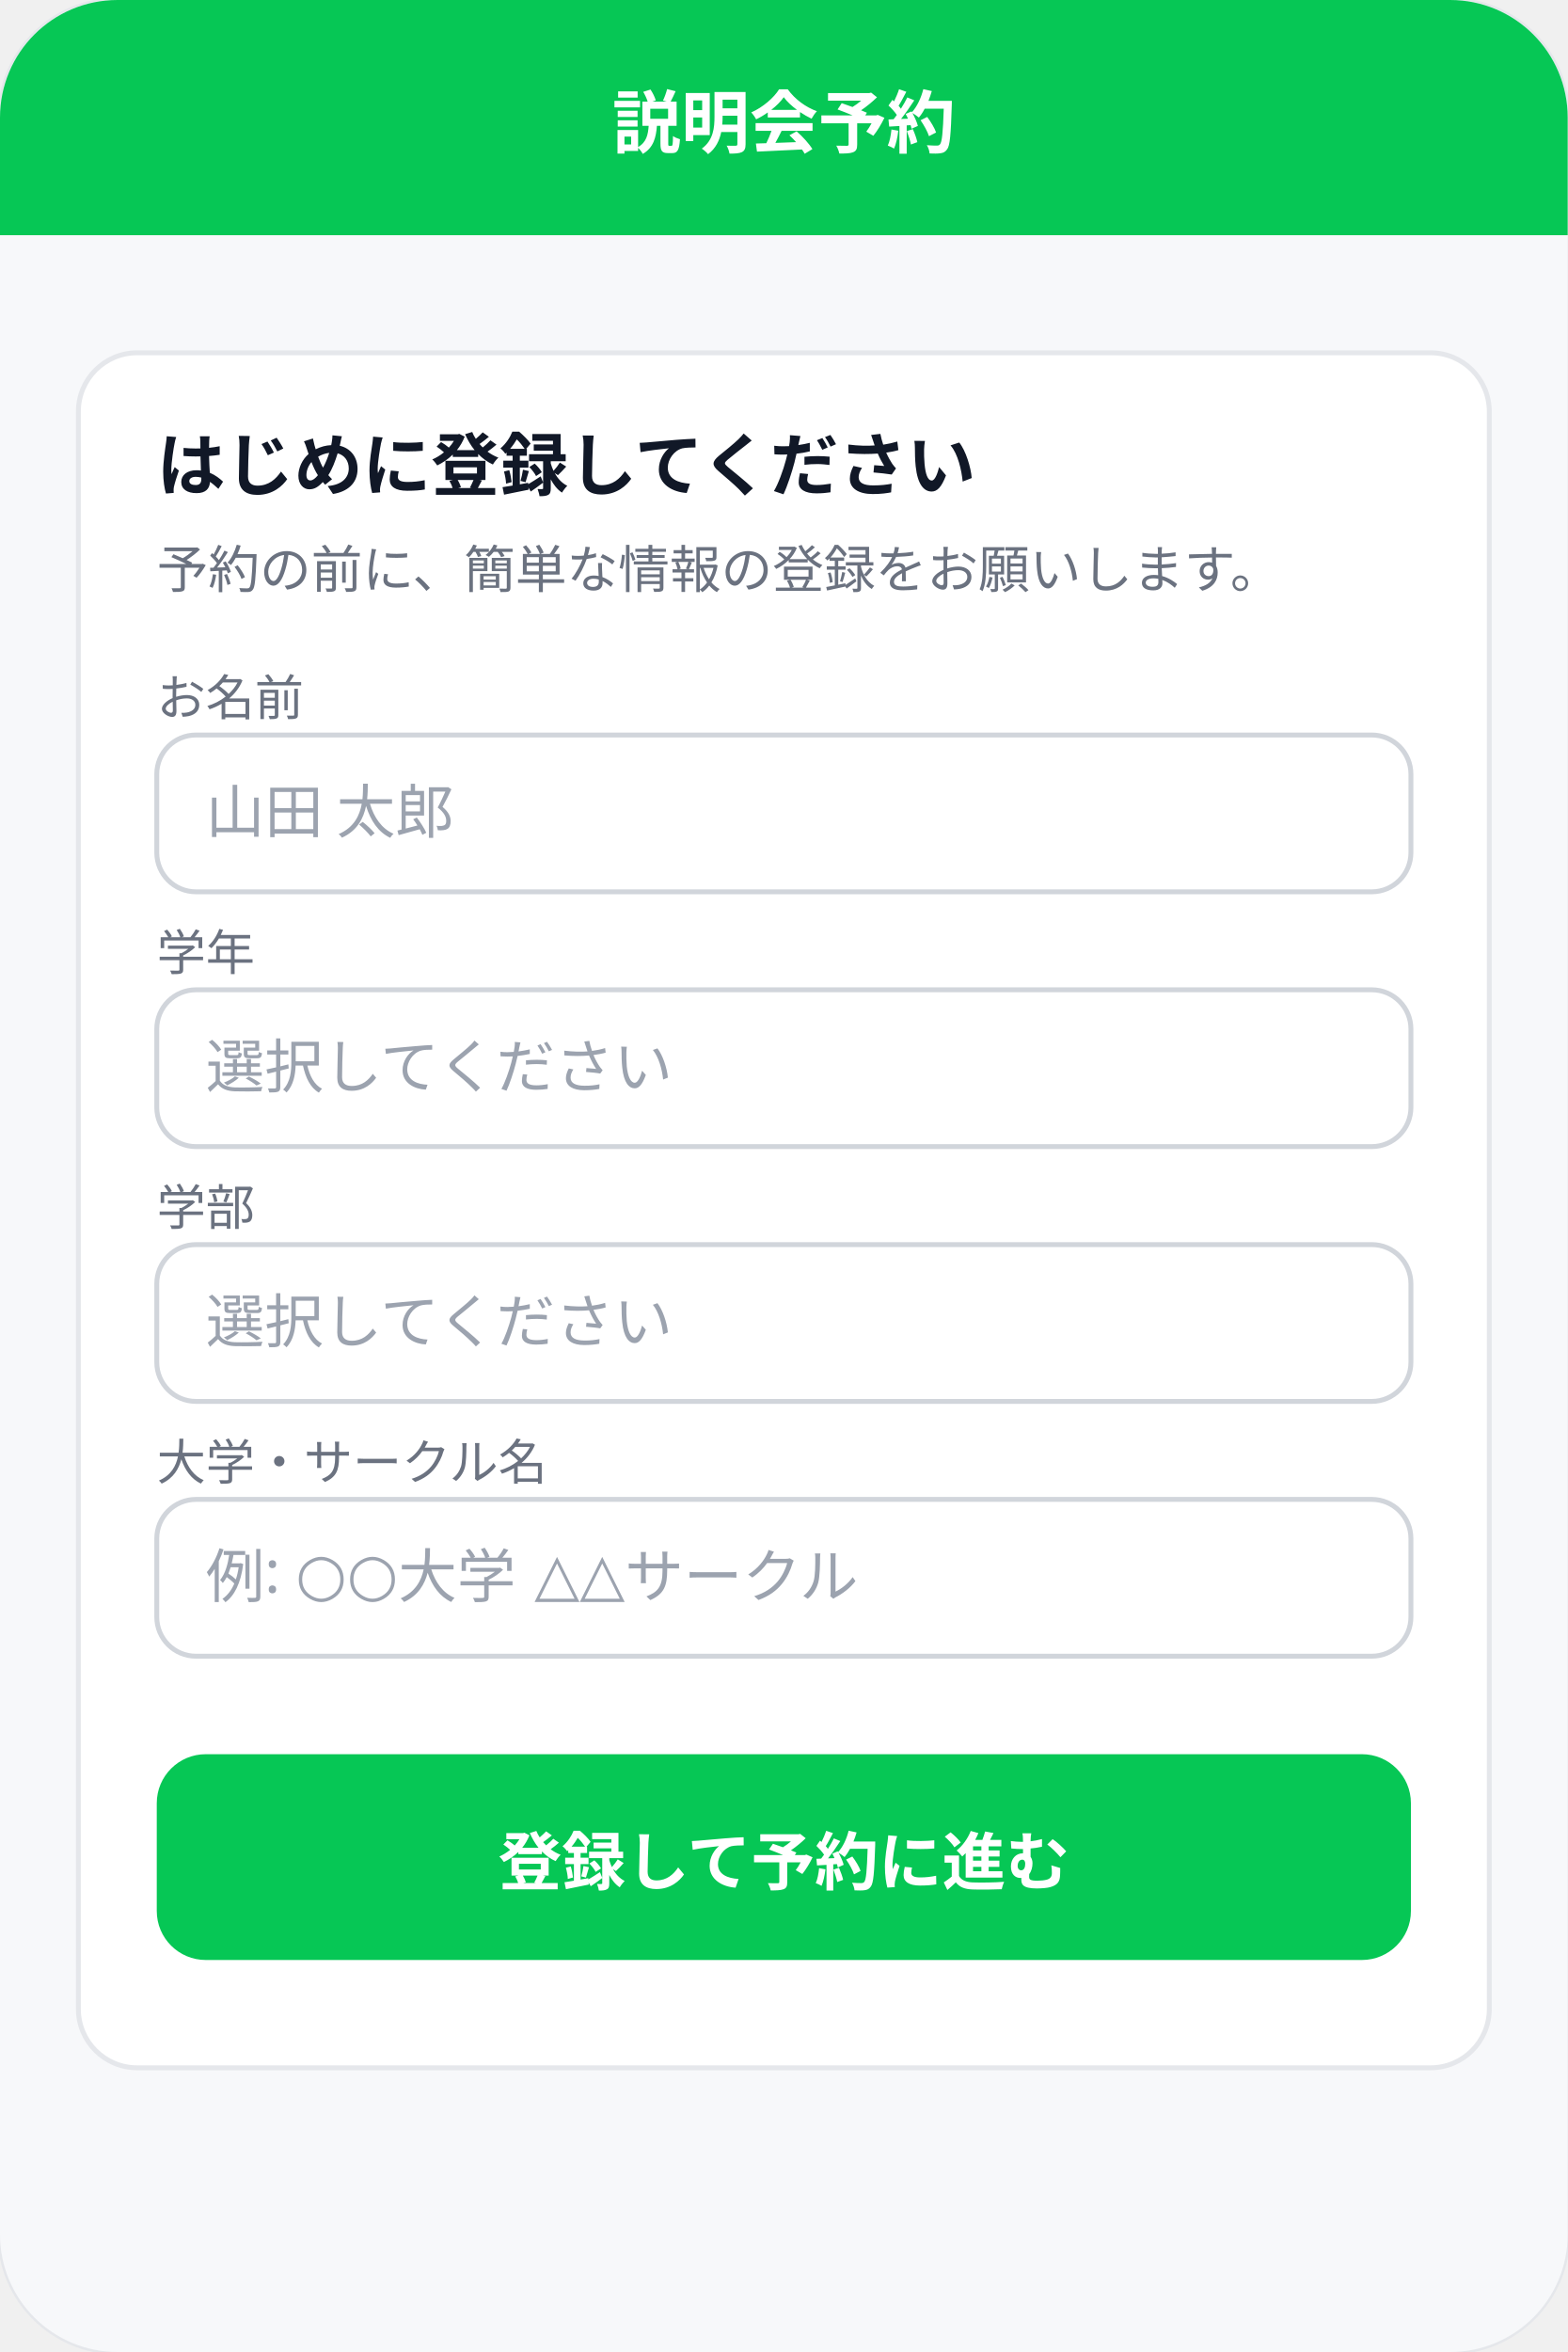
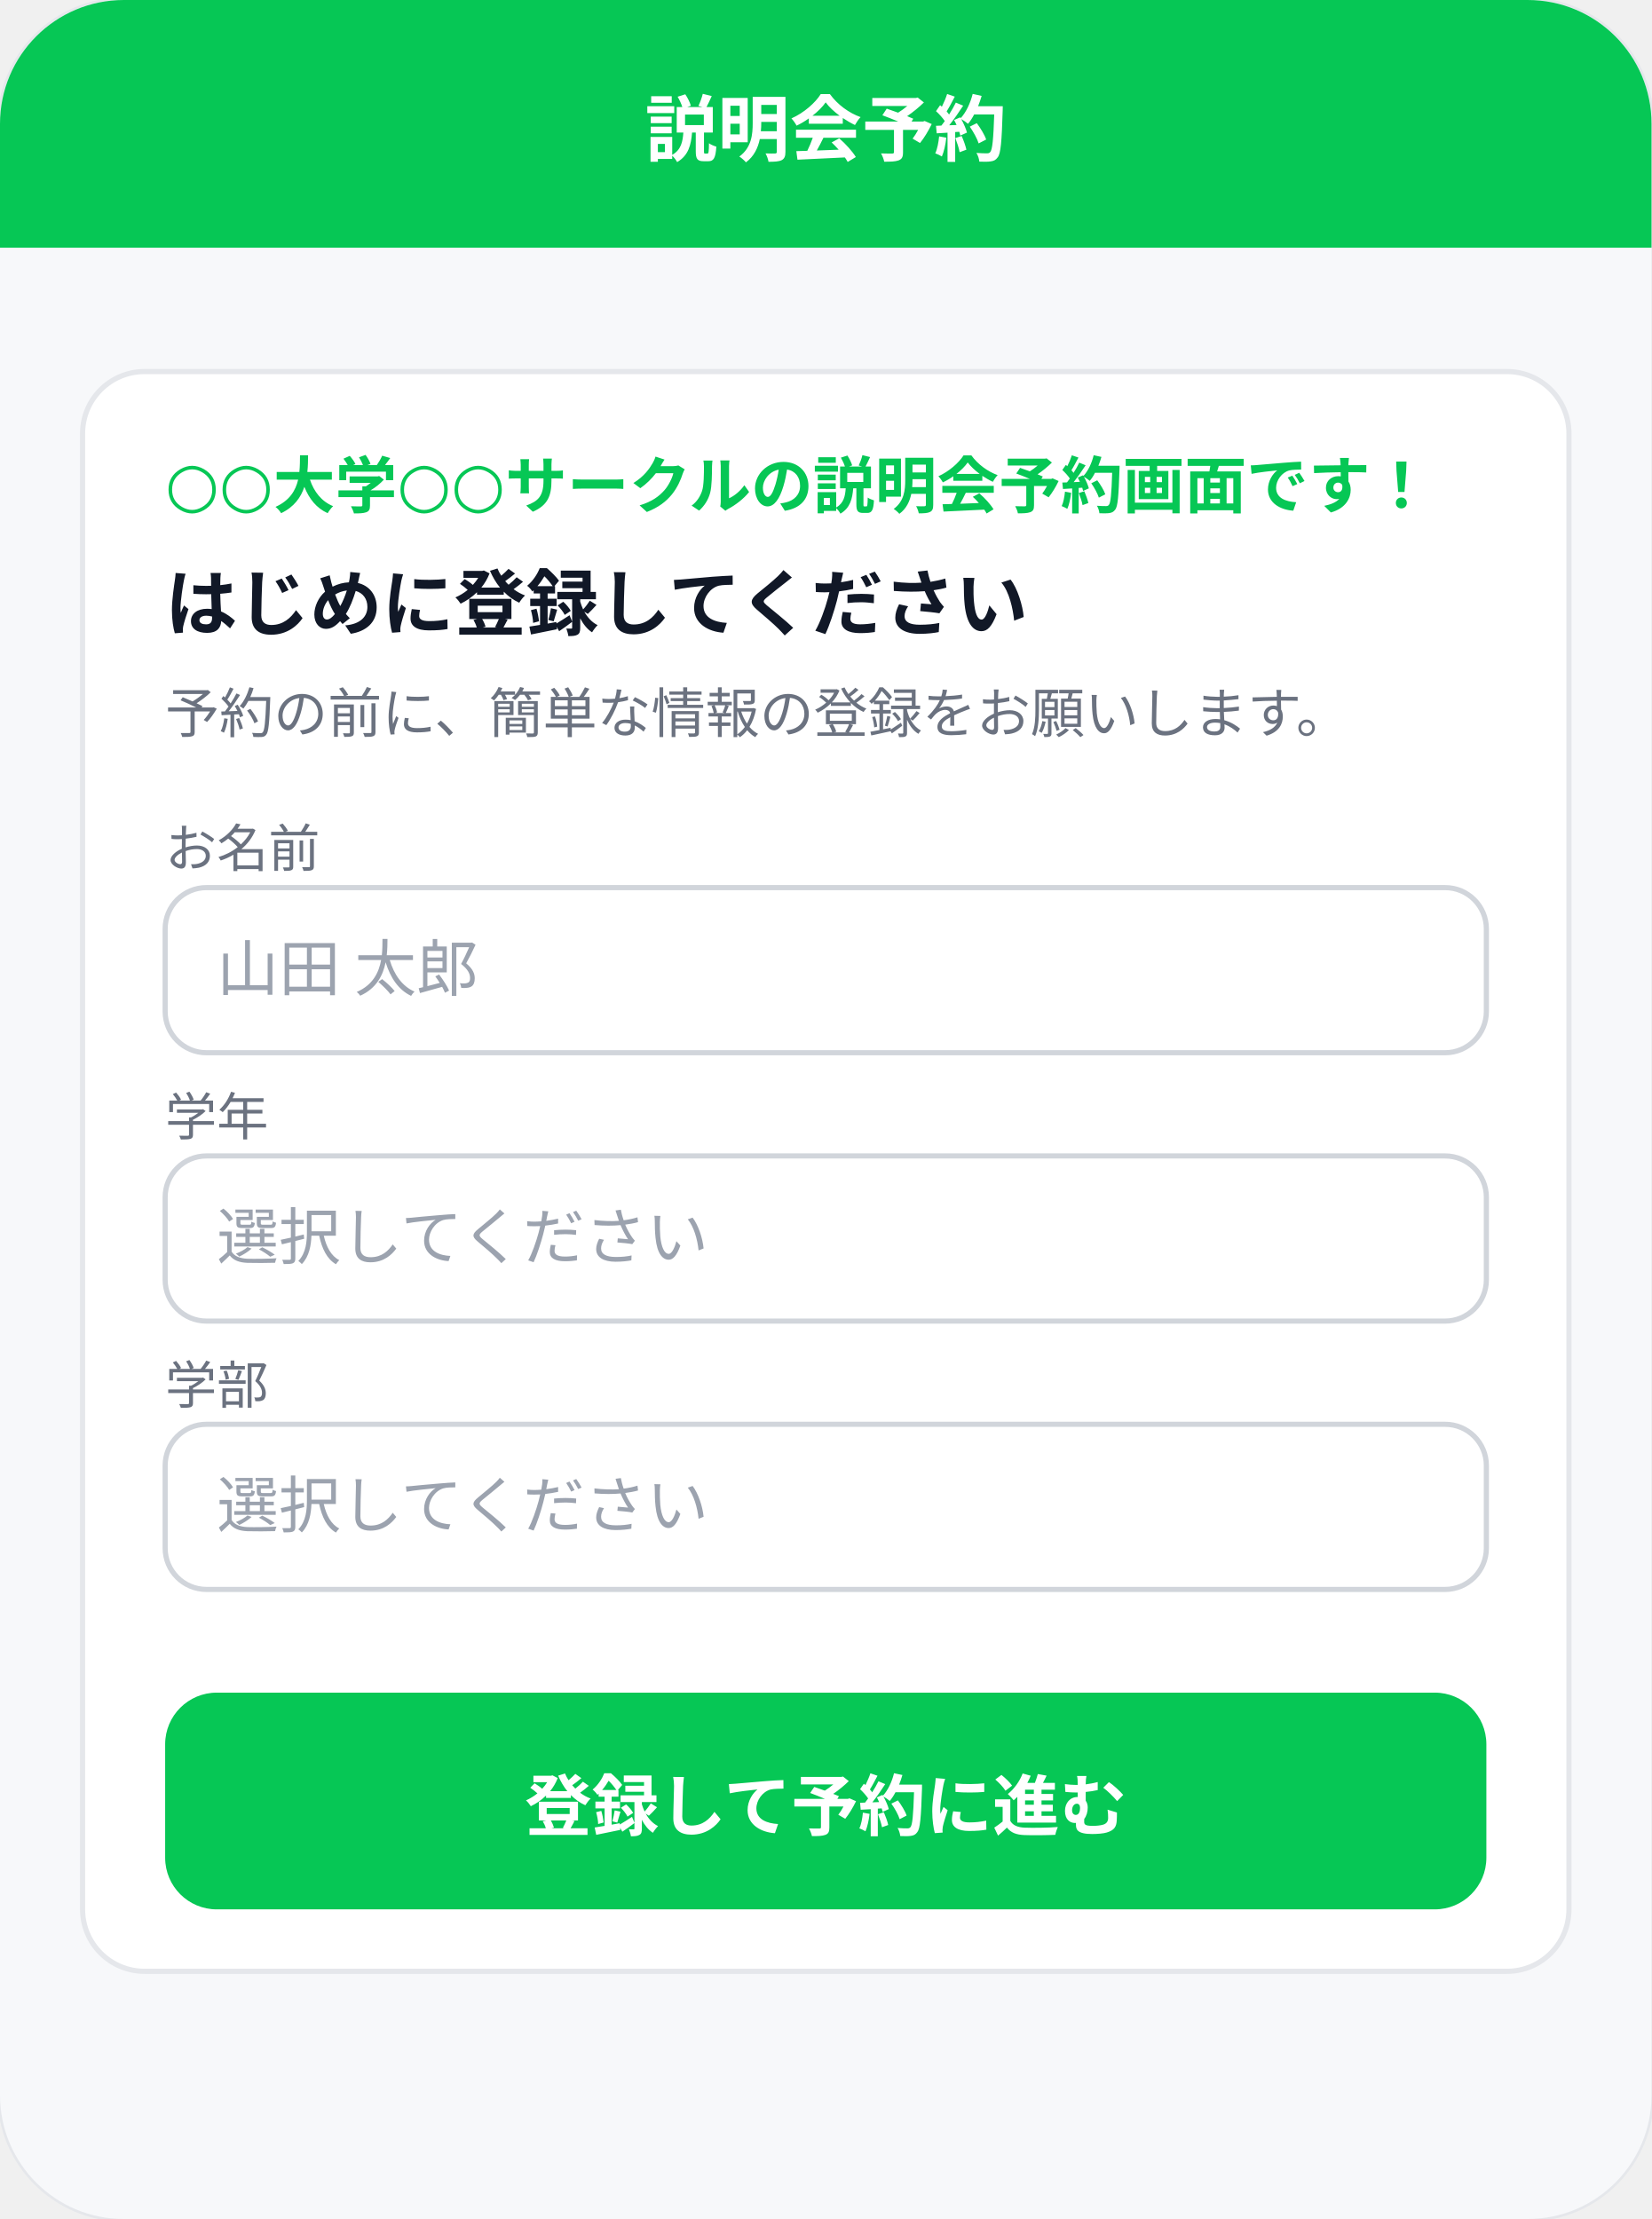
- <svg xmlns="http://www.w3.org/2000/svg" width="320" height="480" viewBox="0 0 320 480" role="img">
+ <svg xmlns="http://www.w3.org/2000/svg" width="320" height="430" viewBox="0 0 320 430" role="img">
  <defs>
    <clipPath id="clip1">
-       <rect x="0" y="0" width="320" height="480" rx="24" />
+       <rect x="0" y="0" width="320" height="430" rx="24" />
    </clipPath>
  </defs>
-   <rect x="0" y="0" width="320" height="480" rx="24" fill="#ffffff" stroke="#e5e7eb" />
+   <rect x="0" y="0" width="320" height="430" rx="24" fill="#ffffff" stroke="#e5e7eb" />
  <g clip-path="url(#clip1)">
-     <rect x="0" y="0" width="320" height="480" fill="#f7f8fa" />
+     <rect x="0" y="0" width="320" height="430" fill="#f7f8fa" />
    <rect x="0" y="0" width="320" height="48" fill="#06c755" />
    <text x="160" y="24" text-anchor="middle" dominant-baseline="central" fill="#ffffff" font-size="14" font-weight="bold" font-family="sans-serif">説明会予約</text>
-     <rect x="16" y="72" width="288" height="350" rx="12" fill="#ffffff" stroke="#e5e7eb" />
-     <text x="32" y="100" fill="#111827" font-size="14" font-weight="bold" font-family="sans-serif">はじめに登録してください</text>
-     <text x="32" y="120" fill="#6b7280" font-size="10.5" font-family="sans-serif">予約の前に、簡単な情報の登録をお願いします。</text>
-     <text x="32" y="146" fill="#6b7280" font-size="10" font-family="sans-serif">お名前</text>
-     <rect x="32" y="150" width="256" height="32" rx="8" fill="#ffffff" stroke="#d1d5db" />
-     <text x="42" y="170" fill="#9ca3af" font-size="12" font-family="sans-serif">山田 太郎</text>
-     <text x="32" y="198" fill="#6b7280" font-size="10" font-family="sans-serif">学年</text>
-     <rect x="32" y="202" width="256" height="32" rx="8" fill="#ffffff" stroke="#d1d5db" />
-     <text x="42" y="222" fill="#9ca3af" font-size="12" font-family="sans-serif">選択してください</text>
-     <text x="32" y="250" fill="#6b7280" font-size="10" font-family="sans-serif">学部</text>
-     <rect x="32" y="254" width="256" height="32" rx="8" fill="#ffffff" stroke="#d1d5db" />
-     <text x="42" y="274" fill="#9ca3af" font-size="12" font-family="sans-serif">選択してください</text>
-     <text x="32" y="302" fill="#6b7280" font-size="10" font-family="sans-serif">大学・サークル名</text>
-     <rect x="32" y="306" width="256" height="32" rx="8" fill="#ffffff" stroke="#d1d5db" />
-     <text x="42" y="326" fill="#9ca3af" font-size="12" font-family="sans-serif">例: ○○大学 △△サークル</text>
-     <rect x="32" y="358" width="256" height="42" rx="10" fill="#06c755" />
-     <text x="160" y="379" text-anchor="middle" dominant-baseline="central" fill="#ffffff" font-size="13" font-weight="bold" font-family="sans-serif">登録して予約に進む</text>
+     <rect x="16" y="72" width="288" height="310" rx="12" fill="#ffffff" stroke="#e5e7eb" />
+     <text x="32" y="98" fill="#06c755" font-size="12" font-weight="bold" font-family="sans-serif">○○大学○○サークルの説明会予約画面です！</text>
+     <text x="32" y="122" fill="#111827" font-size="14" font-weight="bold" font-family="sans-serif">はじめに登録してください</text>
+     <text x="32" y="142" fill="#6b7280" font-size="10.5" font-family="sans-serif">予約の前に、簡単な情報の登録をお願いします。</text>
+     <text x="32" y="168" fill="#6b7280" font-size="10" font-family="sans-serif">お名前</text>
+     <rect x="32" y="172" width="256" height="32" rx="8" fill="#ffffff" stroke="#d1d5db" />
+     <text x="42" y="192" fill="#9ca3af" font-size="12" font-family="sans-serif">山田 太郎</text>
+     <text x="32" y="220" fill="#6b7280" font-size="10" font-family="sans-serif">学年</text>
+     <rect x="32" y="224" width="256" height="32" rx="8" fill="#ffffff" stroke="#d1d5db" />
+     <text x="42" y="244" fill="#9ca3af" font-size="12" font-family="sans-serif">選択してください</text>
+     <text x="32" y="272" fill="#6b7280" font-size="10" font-family="sans-serif">学部</text>
+     <rect x="32" y="276" width="256" height="32" rx="8" fill="#ffffff" stroke="#d1d5db" />
+     <text x="42" y="296" fill="#9ca3af" font-size="12" font-family="sans-serif">選択してください</text>
+     <rect x="32" y="328" width="256" height="42" rx="10" fill="#06c755" />
+     <text x="160" y="349" text-anchor="middle" dominant-baseline="central" fill="#ffffff" font-size="13" font-weight="bold" font-family="sans-serif">登録して予約に進む</text>
  </g>
</svg>
